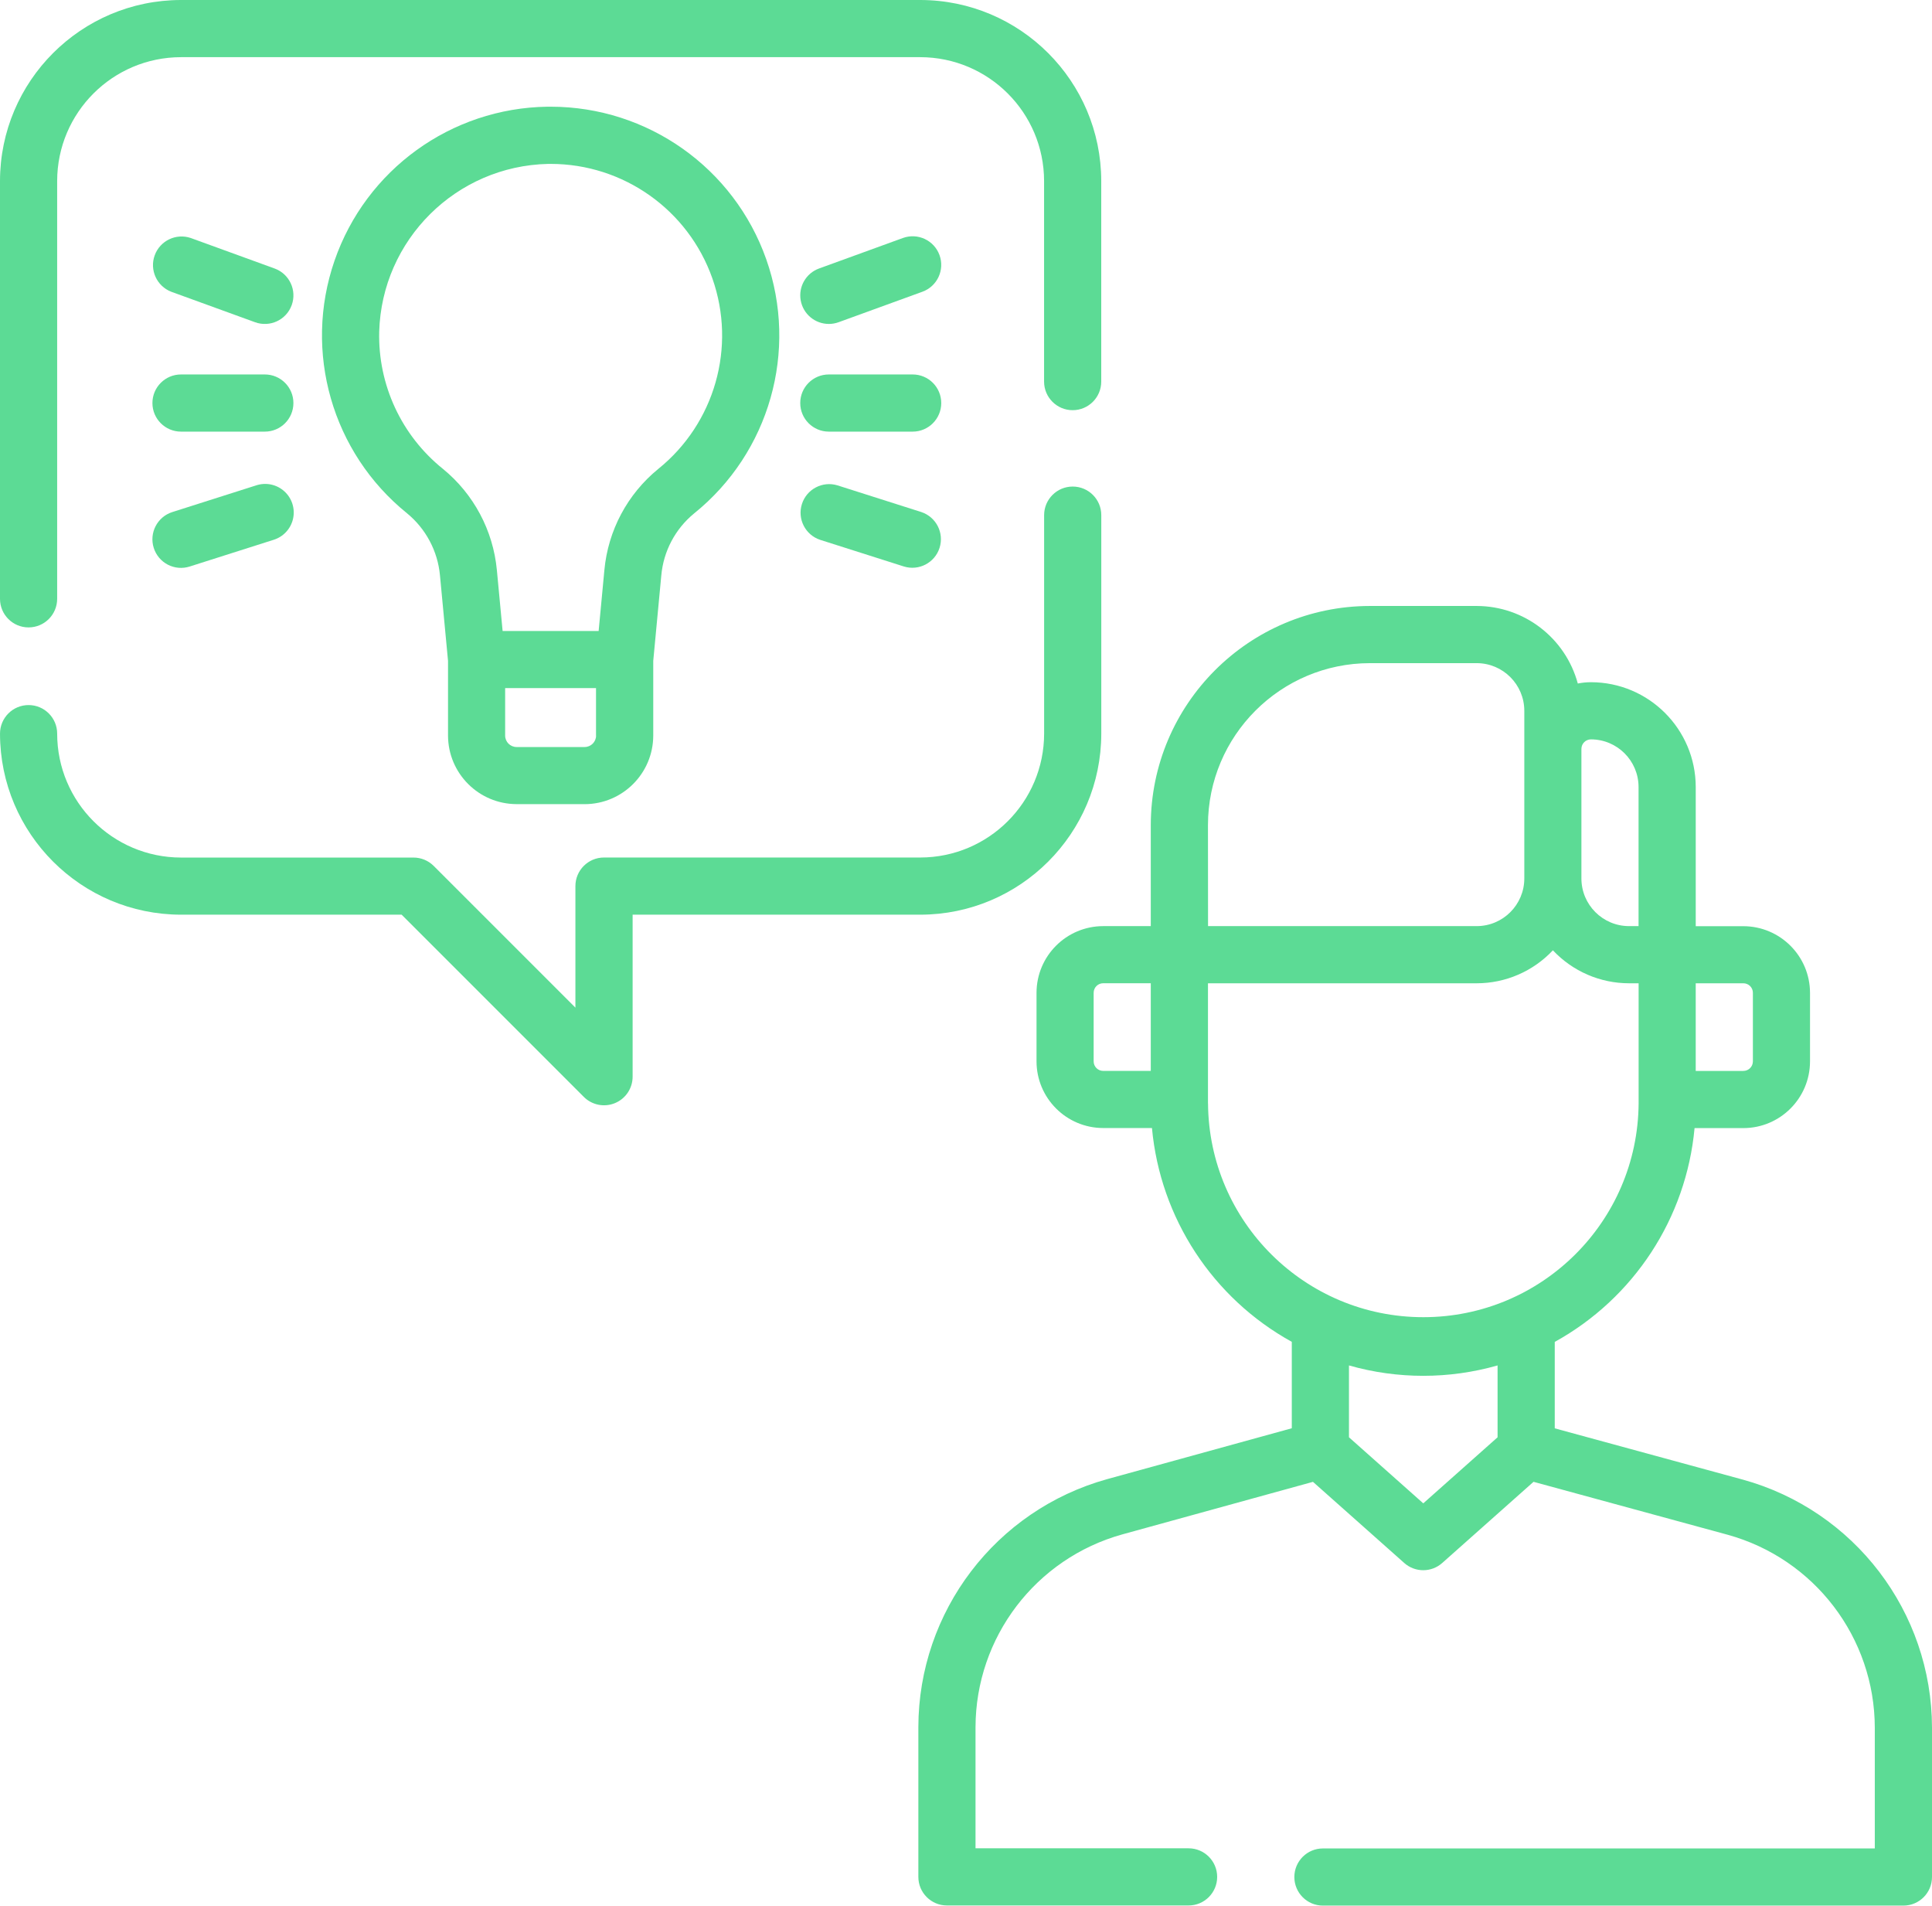
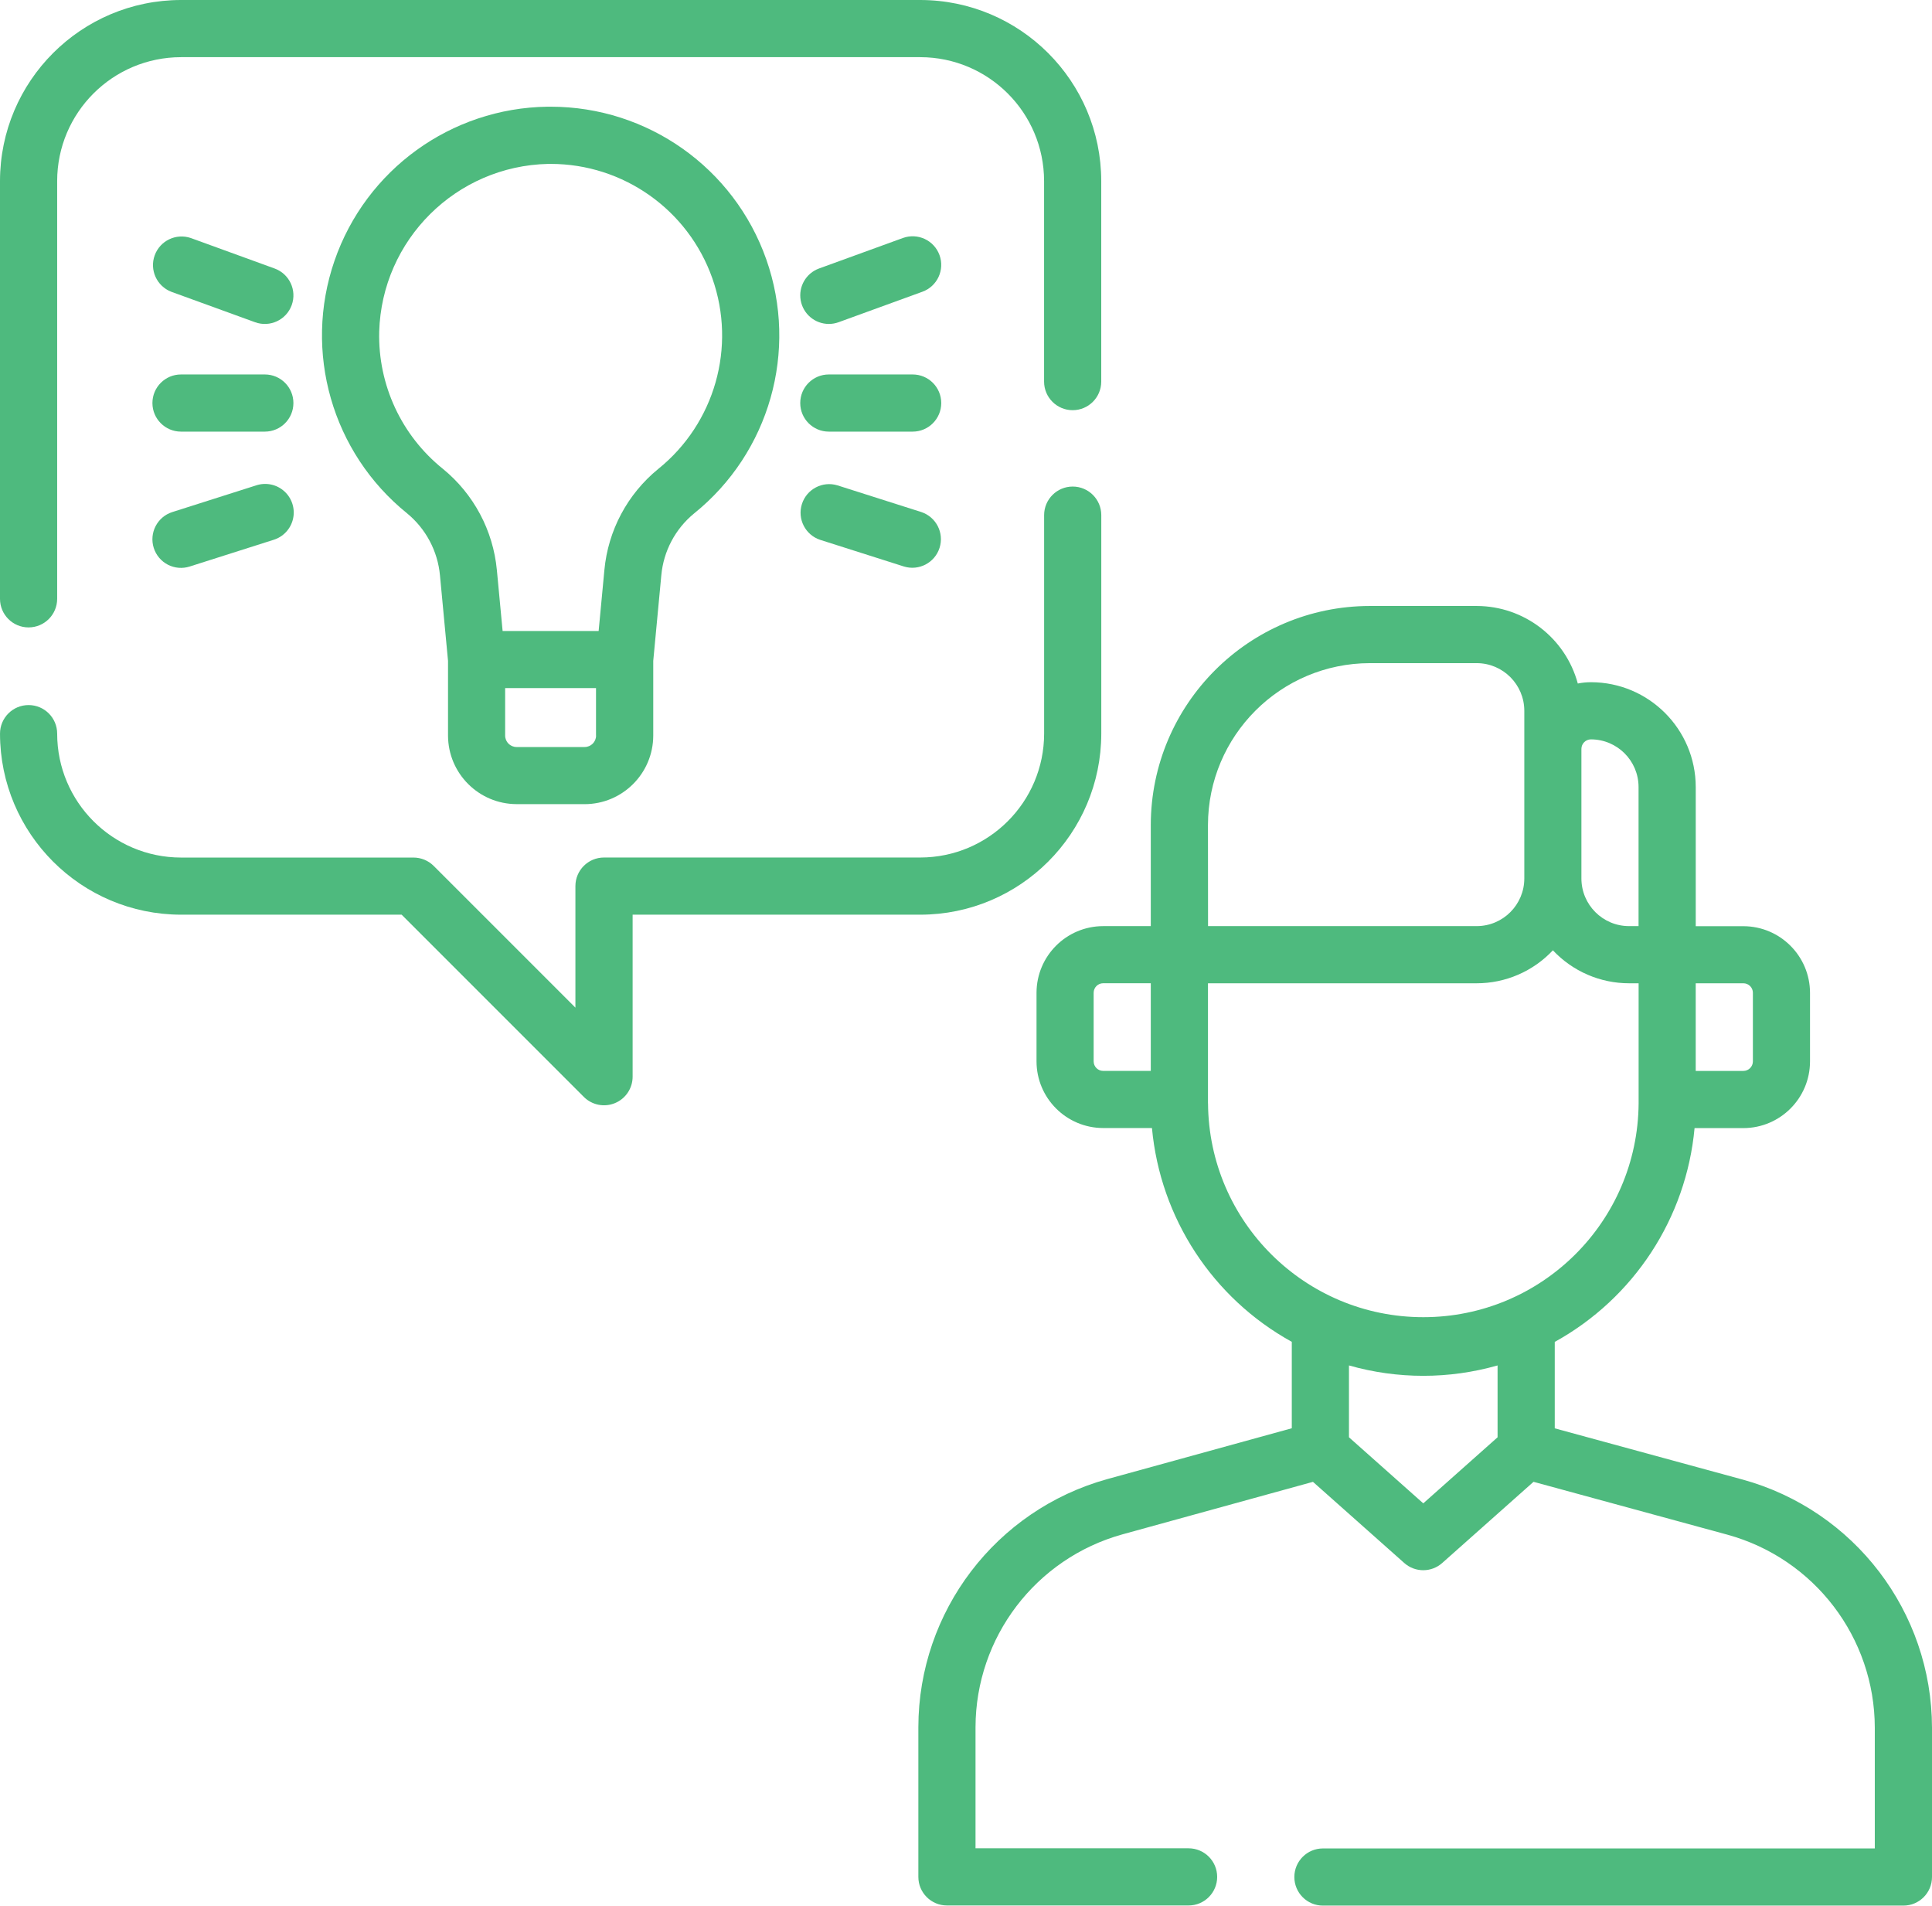
<svg xmlns="http://www.w3.org/2000/svg" width="185.561" height="183" viewBox="0 0 185.561 183">
  <g transform="translate(0 0)">
-     <path d="M322.53,244.455,304.5,239.539v-8.3a26.2,26.2,0,0,0,13.428-20.532h4.689a6.411,6.411,0,0,0,6.4-6.4v-6.589a6.412,6.412,0,0,0-6.4-6.4h-4.576V177.951a10.076,10.076,0,0,0-10.064-10.064,6.41,6.41,0,0,0-1.263.126A10.082,10.082,0,0,0,297,160.566H286.749A21.069,21.069,0,0,0,265.7,181.611v9.7h-4.574a6.412,6.412,0,0,0-6.4,6.4V204.3a6.411,6.411,0,0,0,6.4,6.4h4.687a26.2,26.2,0,0,0,13.43,20.532v8.3l-17.726,4.884a24.766,24.766,0,0,0-18.141,23.815v14.384a2.745,2.745,0,0,0,2.744,2.745h23.211a2.745,2.745,0,1,0,0-5.49H248.867V268.243a19.262,19.262,0,0,1,14.11-18.522l18.3-5.043,8.768,7.792a2.743,2.743,0,0,0,3.647,0l8.77-7.795,18.62,5.077a19.257,19.257,0,0,1,14.157,18.539v11.592H282.234a2.745,2.745,0,1,0,0,5.49h55.754a2.746,2.746,0,0,0,2.745-2.745V268.291a24.76,24.76,0,0,0-18.2-23.836Zm1-46.739V204.3a.916.916,0,0,1-.915.916h-4.576V196.8h4.576A.914.914,0,0,1,323.531,197.716Zm-15.555-24.339a4.579,4.579,0,0,1,4.574,4.574V191.31h-.915a4.579,4.579,0,0,1-4.574-4.574V174.292a.916.916,0,0,1,.915-.915Zm-36.783,8.235a15.573,15.573,0,0,1,15.556-15.556H297a4.581,4.581,0,0,1,4.576,4.576v16.1A4.58,4.58,0,0,1,297,191.31h-25.8ZM260.213,204.3v-6.589a.916.916,0,0,1,.916-.915H265.7v8.418h-4.574A.916.916,0,0,1,260.213,204.3Zm10.98,4.026V196.8H297a10.038,10.038,0,0,0,7.321-3.167,10.032,10.032,0,0,0,7.319,3.167h.915v11.53a20.679,20.679,0,0,1-41.357,0Zm20.679,38.417-7.137-6.344v-6.9a26.049,26.049,0,0,0,14.273,0v6.9Zm0,0" transform="translate(-155.172 -102.373)" fill="#5cdb95" />
-     <path d="M2.745,60.251A2.745,2.745,0,0,0,5.49,57.508V17.385A11.908,11.908,0,0,1,17.385,5.49h71a11.908,11.908,0,0,1,11.895,11.895V36.646a2.745,2.745,0,0,0,5.49,0V17.385A17.405,17.405,0,0,0,88.389,0h-71A17.405,17.405,0,0,0,0,17.385V57.508a2.744,2.744,0,0,0,2.745,2.744Zm0,0" fill="#5cdb95" />
-     <path d="M105.774,152.654V131.67a2.745,2.745,0,1,0-5.49,0v20.984a11.908,11.908,0,0,1-11.895,11.895H58.011a2.745,2.745,0,0,0-2.745,2.745v11.673L41.652,165.353a2.744,2.744,0,0,0-1.941-.8H17.385A11.908,11.908,0,0,1,5.491,152.654a2.745,2.745,0,0,0-5.49,0,17.405,17.405,0,0,0,17.385,17.385H38.575l17.5,17.5a2.745,2.745,0,0,0,4.686-1.941V170.039H88.389a17.405,17.405,0,0,0,17.385-17.385Zm0,0" transform="translate(0 -82.2)" fill="#5cdb95" />
-     <path d="M104.026,95.251h6.534a6.6,6.6,0,0,0,6.589-6.587V81.49l.774-8.213a8.7,8.7,0,0,1,3.144-5.94,21.96,21.96,0,0,0-13.774-39.064l-.311,0a21.96,21.96,0,0,0-13.489,39.04,8.754,8.754,0,0,1,3.171,5.962l.774,8.213v7.173a6.6,6.6,0,0,0,6.587,6.587Zm7.632-6.587a1.1,1.1,0,0,1-1.1,1.1h-6.534a1.1,1.1,0,0,1-1.1-1.1V84.106h8.728v4.557ZM90.827,49.883a16.6,16.6,0,0,1,16.23-16.117h.236a16.47,16.47,0,0,1,10.328,29.3,14.218,14.218,0,0,0-5.165,9.7l-.552,5.855h-9.223l-.552-5.855a14.279,14.279,0,0,0-5.184-9.716,16.38,16.38,0,0,1-6.117-13.163Zm0,0" transform="translate(-54.407 -18.026)" fill="#5cdb95" />
-     <path d="M42.2,67.936l8.053,2.928a2.745,2.745,0,0,0,1.876-5.16l-8.051-2.928a2.746,2.746,0,0,0-1.877,5.16Zm0,0" transform="translate(-25.754 -39.919)" fill="#5cdb95" />
-     <path d="M40.521,134.39a2.742,2.742,0,0,0,3.449,1.784l8.051-2.562a2.745,2.745,0,1,0-1.665-5.231l-8.051,2.562a2.744,2.744,0,0,0-1.784,3.447Zm0,0" transform="translate(-25.753 -81.769)" fill="#5cdb95" />
-     <path d="M43.14,104.709h8.051a2.745,2.745,0,1,0,0-5.49H43.14a2.745,2.745,0,1,0,0,5.49Zm0,0" transform="translate(-25.755 -63.259)" fill="#5cdb95" />
-     <path d="M214.815,71.027a2.763,2.763,0,0,0,.939-.166l8.051-2.928a2.745,2.745,0,0,0-1.876-5.16L213.878,65.7a2.746,2.746,0,0,0,.937,5.326Zm0,0" transform="translate(-135.211 -39.917)" fill="#5cdb95" />
-     <path d="M213.983,133.611l8.053,2.562a2.745,2.745,0,0,0,1.665-5.231l-8.053-2.562a2.745,2.745,0,0,0-1.665,5.231Zm0,0" transform="translate(-135.211 -81.769)" fill="#5cdb95" />
-     <path d="M214.816,104.709h8.053a2.745,2.745,0,0,0,0-5.49h-8.053a2.745,2.745,0,0,0,0,5.49Zm0,0" transform="translate(-135.211 -63.259)" fill="#5cdb95" />
+     <path d="M322.53,244.455,304.5,239.539v-8.3a26.2,26.2,0,0,0,13.428-20.532h4.689a6.411,6.411,0,0,0,6.4-6.4v-6.589a6.412,6.412,0,0,0-6.4-6.4h-4.576V177.951a10.076,10.076,0,0,0-10.064-10.064,6.41,6.41,0,0,0-1.263.126A10.082,10.082,0,0,0,297,160.566H286.749A21.069,21.069,0,0,0,265.7,181.611v9.7h-4.574a6.412,6.412,0,0,0-6.4,6.4V204.3a6.411,6.411,0,0,0,6.4,6.4h4.687a26.2,26.2,0,0,0,13.43,20.532v8.3l-17.726,4.884a24.766,24.766,0,0,0-18.141,23.815v14.384a2.745,2.745,0,0,0,2.744,2.745h23.211a2.745,2.745,0,1,0,0-5.49H248.867V268.243a19.262,19.262,0,0,1,14.11-18.522l18.3-5.043,8.768,7.792a2.743,2.743,0,0,0,3.647,0l8.77-7.795,18.62,5.077a19.257,19.257,0,0,1,14.157,18.539v11.592H282.234a2.745,2.745,0,1,0,0,5.49h55.754a2.746,2.746,0,0,0,2.745-2.745V268.291a24.76,24.76,0,0,0-18.2-23.836Zm1-46.739V204.3a.916.916,0,0,1-.915.916h-4.576V196.8h4.576A.914.914,0,0,1,323.531,197.716Zm-15.555-24.339a4.579,4.579,0,0,1,4.574,4.574V191.31h-.915a4.579,4.579,0,0,1-4.574-4.574V174.292a.916.916,0,0,1,.915-.915Zm-36.783,8.235a15.573,15.573,0,0,1,15.556-15.556H297a4.581,4.581,0,0,1,4.576,4.576v16.1A4.58,4.58,0,0,1,297,191.31h-25.8ZM260.213,204.3v-6.589a.916.916,0,0,1,.916-.915H265.7v8.418h-4.574A.916.916,0,0,1,260.213,204.3Zm10.98,4.026V196.8H297a10.038,10.038,0,0,0,7.321-3.167,10.032,10.032,0,0,0,7.319,3.167h.915v11.53a20.679,20.679,0,0,1-41.357,0Zm20.679,38.417-7.137-6.344v-6.9a26.049,26.049,0,0,0,14.273,0v6.9Zm0,0" transform="translate(-155.172 -102.373)" fill="#4eba7e" />
+     <path d="M2.745,60.251A2.745,2.745,0,0,0,5.49,57.508V17.385A11.908,11.908,0,0,1,17.385,5.49h71a11.908,11.908,0,0,1,11.895,11.895V36.646a2.745,2.745,0,0,0,5.49,0V17.385A17.405,17.405,0,0,0,88.389,0h-71A17.405,17.405,0,0,0,0,17.385V57.508a2.744,2.744,0,0,0,2.745,2.744Zm0,0" fill="#4eba7e" />
+     <path d="M105.774,152.654V131.67a2.745,2.745,0,1,0-5.49,0v20.984a11.908,11.908,0,0,1-11.895,11.895H58.011a2.745,2.745,0,0,0-2.745,2.745v11.673L41.652,165.353a2.744,2.744,0,0,0-1.941-.8H17.385A11.908,11.908,0,0,1,5.491,152.654a2.745,2.745,0,0,0-5.49,0,17.405,17.405,0,0,0,17.385,17.385H38.575l17.5,17.5a2.745,2.745,0,0,0,4.686-1.941V170.039H88.389a17.405,17.405,0,0,0,17.385-17.385Zm0,0" transform="translate(0 -82.2)" fill="#4eba7e" />
+     <path d="M104.026,95.251h6.534a6.6,6.6,0,0,0,6.589-6.587V81.49l.774-8.213a8.7,8.7,0,0,1,3.144-5.94,21.96,21.96,0,0,0-13.774-39.064l-.311,0a21.96,21.96,0,0,0-13.489,39.04,8.754,8.754,0,0,1,3.171,5.962l.774,8.213v7.173a6.6,6.6,0,0,0,6.587,6.587Zm7.632-6.587a1.1,1.1,0,0,1-1.1,1.1h-6.534a1.1,1.1,0,0,1-1.1-1.1V84.106h8.728v4.557ZM90.827,49.883a16.6,16.6,0,0,1,16.23-16.117h.236a16.47,16.47,0,0,1,10.328,29.3,14.218,14.218,0,0,0-5.165,9.7l-.552,5.855h-9.223l-.552-5.855a14.279,14.279,0,0,0-5.184-9.716,16.38,16.38,0,0,1-6.117-13.163Zm0,0" transform="translate(-54.407 -18.026)" fill="#4eba7e" />
+     <path d="M42.2,67.936l8.053,2.928a2.745,2.745,0,0,0,1.876-5.16l-8.051-2.928a2.746,2.746,0,0,0-1.877,5.16Zm0,0" transform="translate(-25.754 -39.919)" fill="#4eba7e" />
+     <path d="M40.521,134.39a2.742,2.742,0,0,0,3.449,1.784l8.051-2.562a2.745,2.745,0,1,0-1.665-5.231l-8.051,2.562a2.744,2.744,0,0,0-1.784,3.447Zm0,0" transform="translate(-25.753 -81.769)" fill="#4eba7e" />
+     <path d="M43.14,104.709h8.051a2.745,2.745,0,1,0,0-5.49H43.14a2.745,2.745,0,1,0,0,5.49Zm0,0" transform="translate(-25.755 -63.259)" fill="#4eba7e" />
+     <path d="M214.815,71.027a2.763,2.763,0,0,0,.939-.166l8.051-2.928a2.745,2.745,0,0,0-1.876-5.16L213.878,65.7a2.746,2.746,0,0,0,.937,5.326Zm0,0" transform="translate(-135.211 -39.917)" fill="#4eba7e" />
+     <path d="M213.983,133.611l8.053,2.562a2.745,2.745,0,0,0,1.665-5.231l-8.053-2.562a2.745,2.745,0,0,0-1.665,5.231Zm0,0" transform="translate(-135.211 -81.769)" fill="#4eba7e" />
+     <path d="M214.816,104.709h8.053a2.745,2.745,0,0,0,0-5.49h-8.053a2.745,2.745,0,0,0,0,5.49Zm0,0" transform="translate(-135.211 -63.259)" fill="#4eba7e" />
  </g>
</svg>
